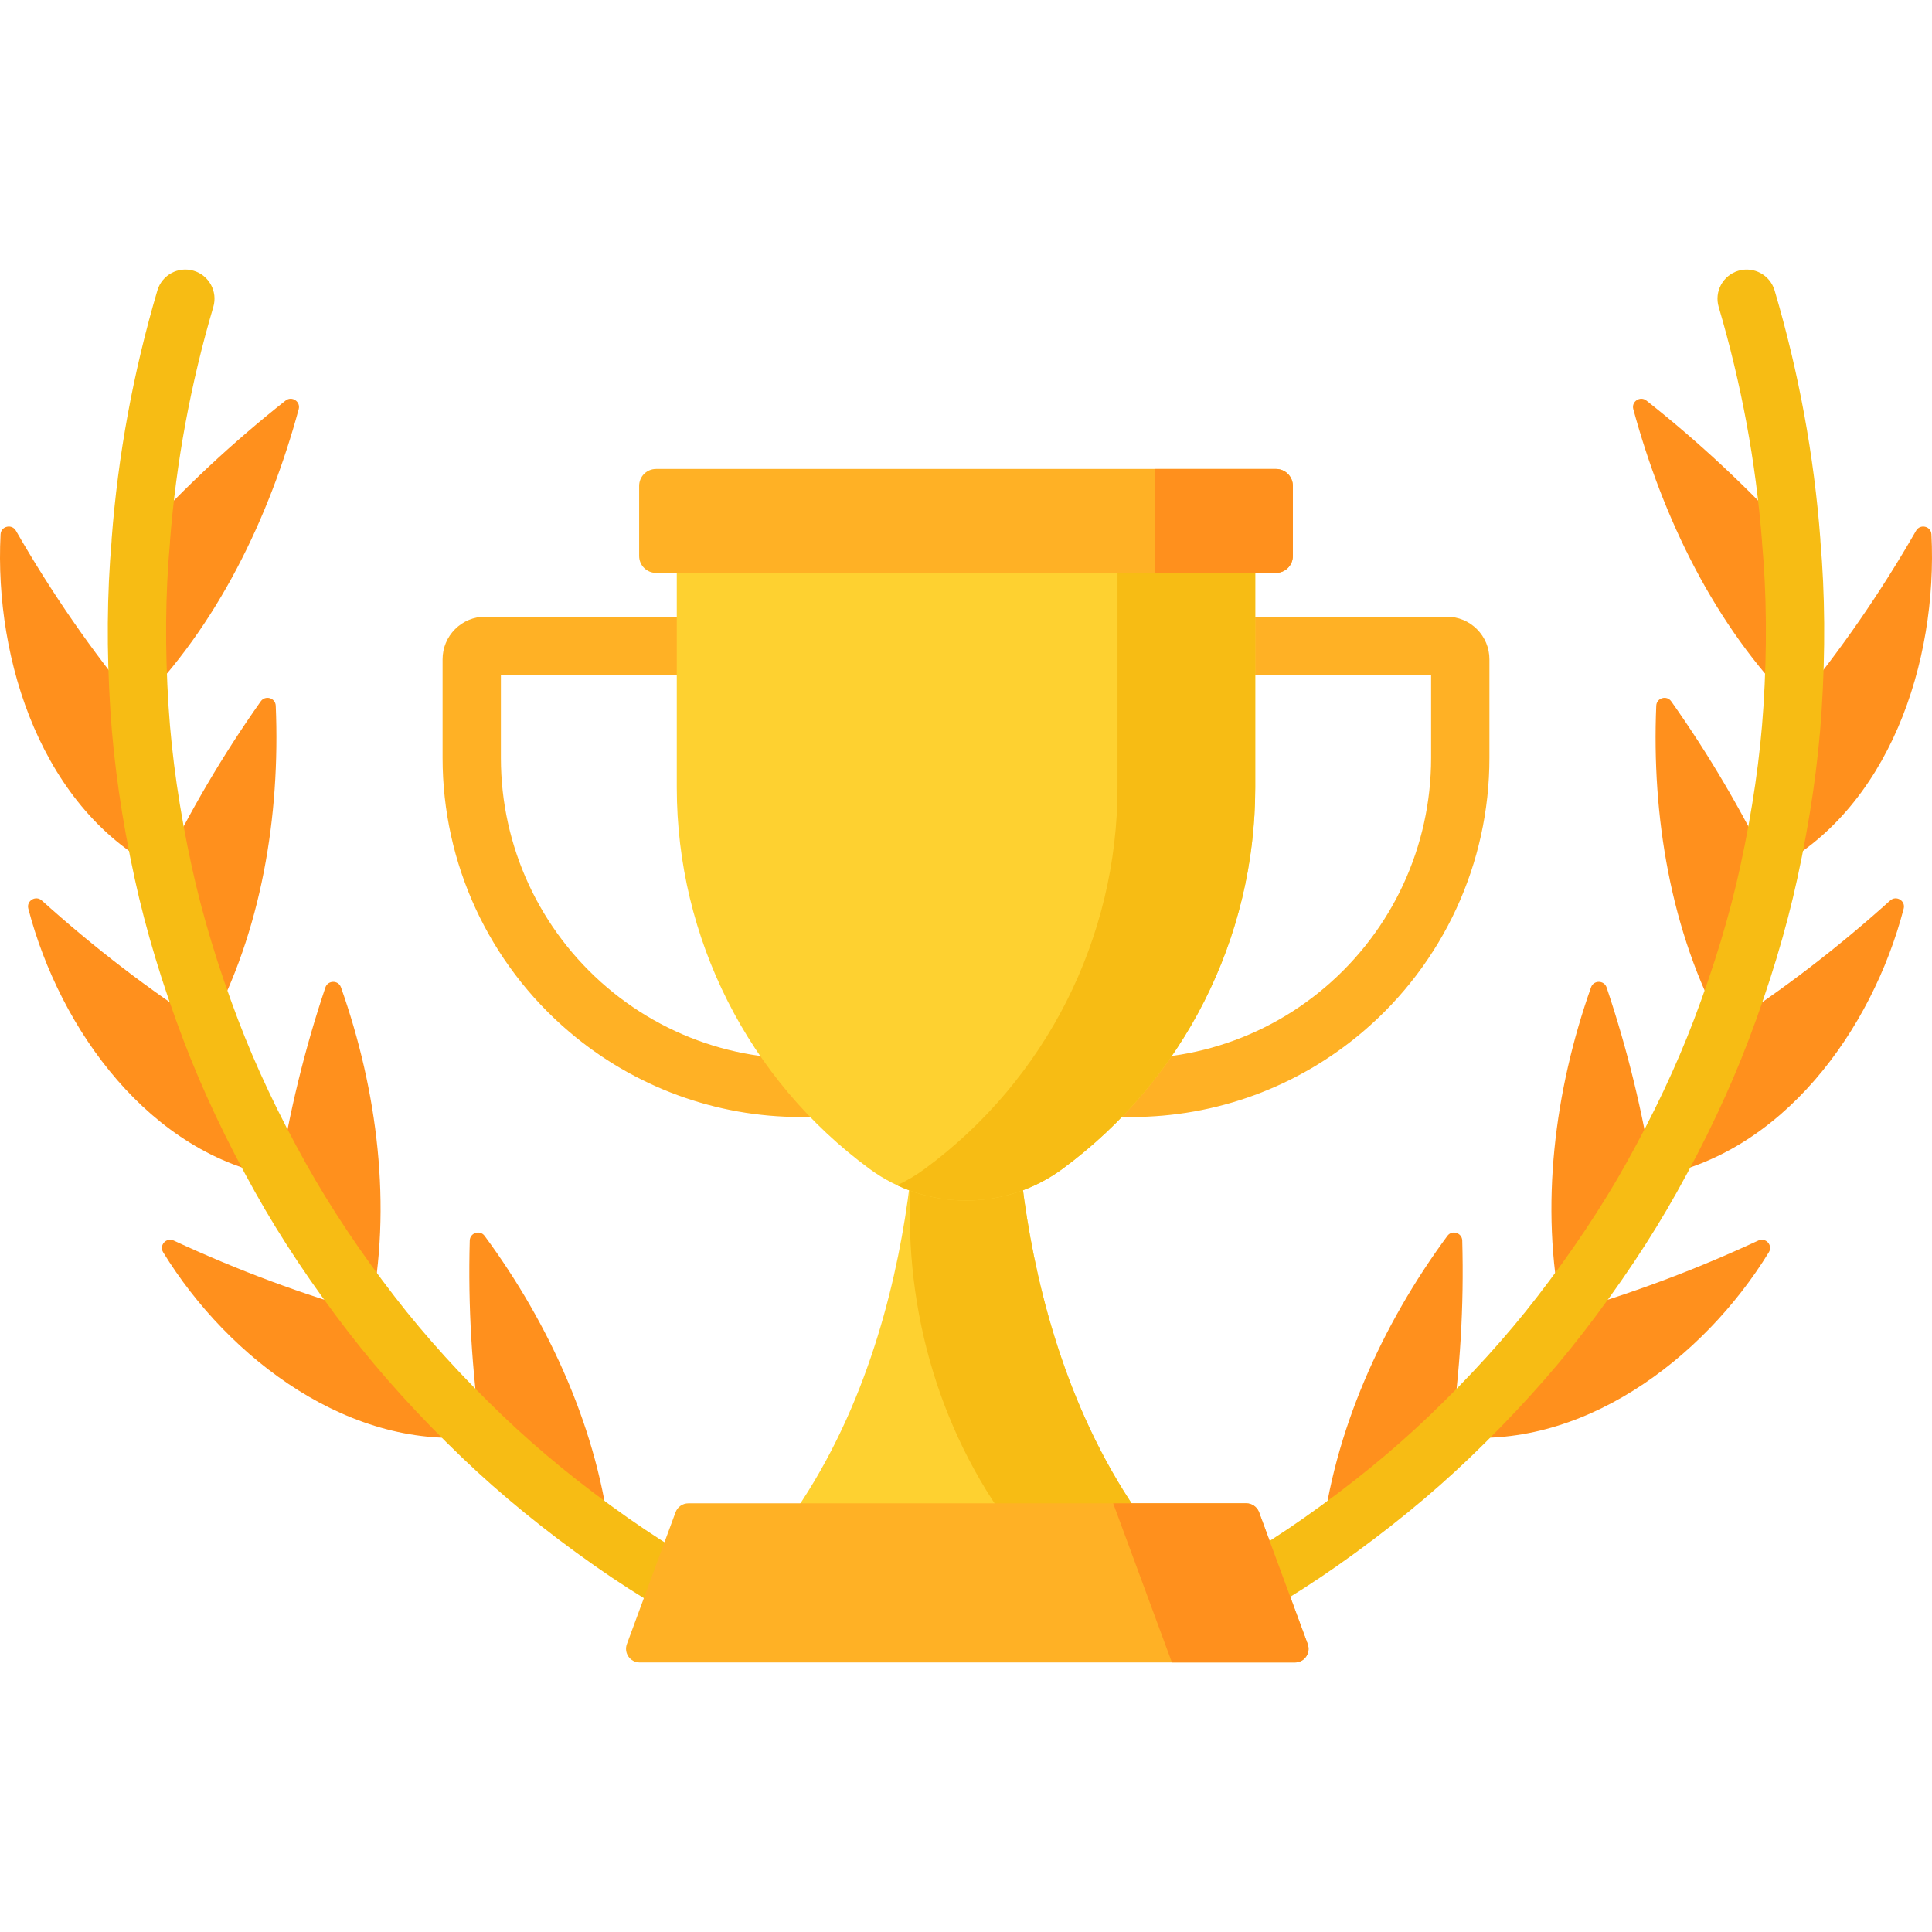
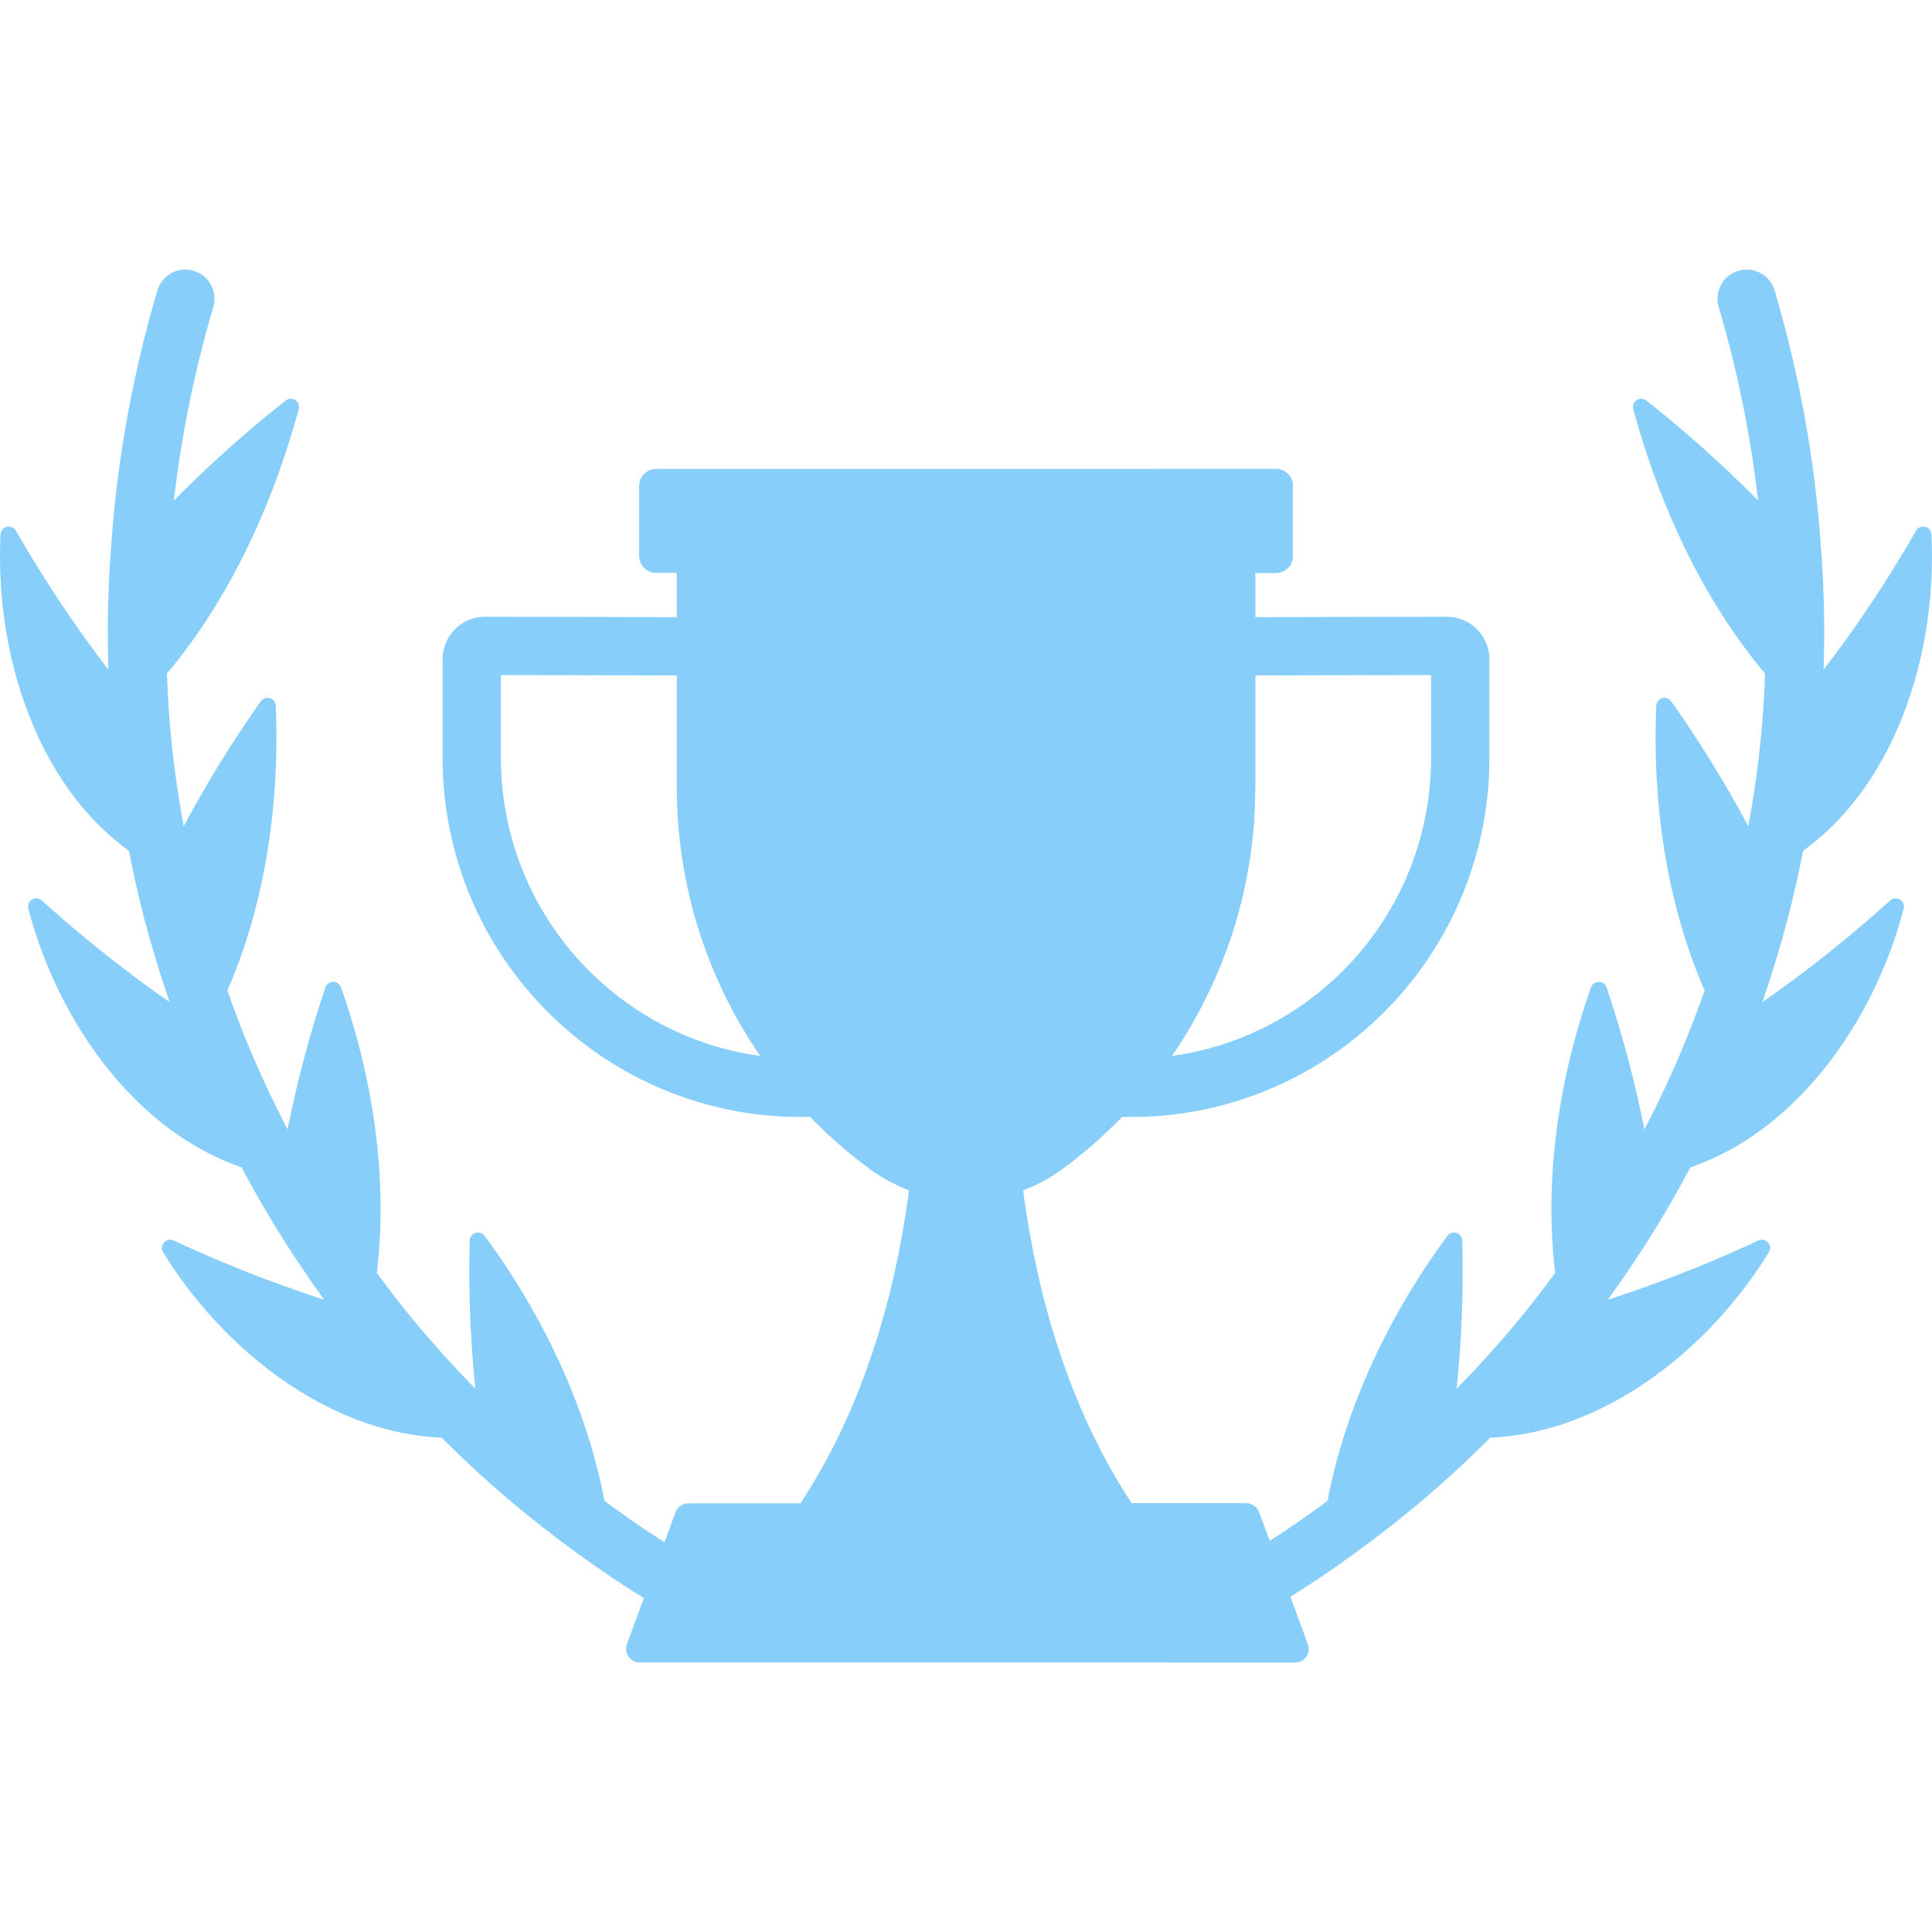
<svg xmlns="http://www.w3.org/2000/svg" version="1.1" id="Capa_1" x="0px" y="0px" viewBox="0 0 512 512" style="enable-background:new 0 0 512 512;" xml:space="preserve">
  <g>
-     <path style="fill:#FF901D;" d="M36.782,142.419c12.152-13.258,24.886-25.188,38.907-36.264c1.649-1.302,4.023,0.257,3.471,2.284   c-7.859,28.885-21.59,57.431-42.757,78.652C35.452,172.235,35.438,157.255,36.782,142.419z" />
-     <path style="fill:#FF901D;" d="M36.404,187.102c-12.221-14.748-22.723-29.996-32.185-46.458c-1.082-1.882-3.96-1.211-4.07,0.958   c-1.707,33.721,11.177,73.177,42.567,89.091C39.588,216.353,37.334,201.76,36.404,187.102z" />
-     <path style="fill:#FF901D;" d="M42.714,230.682c7.691-15.825,16.3-30.548,26.391-44.819c1.197-1.693,3.882-0.917,3.969,1.155   c1.229,29.129-3.769,59.921-17.726,85.491C50.174,258.899,45.81,244.919,42.714,230.682z" />
-     <path style="fill:#FF901D;" d="M55.351,272.519c-15.869-10.199-30.365-21.35-44.27-33.876c-1.604-1.445-4.12,0.064-3.577,2.153   c8.377,32.209,32.333,65.262,66.439,71.1C66.853,299.236,60.502,286.095,55.351,272.519z" />
-     <path style="fill:#FF901D;" d="M73.937,311.887c2.78-17.264,6.756-33.733,12.291-50.198c0.658-1.958,3.439-1.996,4.129-0.048   c9.68,27.328,13.601,58.159,7.761,86.493C89.24,336.644,81.027,324.569,73.937,311.887z" />
-     <path style="fill:#FF901D;" d="M98.124,348.143c-18.089-5.125-35.179-11.534-52.104-19.39c-1.955-0.908-3.915,1.268-2.788,3.105   c17.402,28.379,49.982,52.949,84.297,48.715C116.995,370.481,107.041,359.7,98.124,348.143z" />
-     <path style="fill:#FF901D;" d="M127.521,380.566c-2.468-17.394-3.517-34.359-3.032-51.798c0.057-2.067,2.709-2.914,3.937-1.25   c17.332,23.498,30.262,52.042,33.356,80.981C149.73,400.029,138.158,390.771,127.521,380.566z" />
-     <path style="fill:#FF901D;" d="M475.218,142.419c-12.152-13.258-24.886-25.188-38.907-36.264c-1.649-1.302-4.023,0.257-3.471,2.284   c7.859,28.885,21.59,57.431,42.757,78.652C476.548,172.235,476.562,157.255,475.218,142.419z" />
-     <path style="fill:#FF901D;" d="M475.596,187.102c12.221-14.748,22.723-29.996,32.185-46.458c1.082-1.882,3.96-1.211,4.07,0.958   c1.707,33.721-11.177,73.177-42.567,89.091C472.412,216.353,474.666,201.76,475.596,187.102z" />
-     <path style="fill:#FF901D;" d="M469.286,230.682c-7.691-15.825-16.3-30.548-26.391-44.819c-1.197-1.693-3.882-0.917-3.969,1.155   c-1.229,29.129,3.769,59.921,17.726,85.491C461.826,258.899,466.19,244.919,469.286,230.682z" />
-     <path style="fill:#FF901D;" d="M456.649,272.519c15.869-10.199,30.365-21.35,44.27-33.876c1.604-1.445,4.12,0.064,3.577,2.153   c-8.377,32.209-32.333,65.262-66.439,71.1C445.147,299.236,451.498,286.095,456.649,272.519z" />
-     <path style="fill:#FF901D;" d="M438.063,311.887c-2.78-17.264-6.756-33.733-12.291-50.198c-0.658-1.958-3.439-1.996-4.129-0.048   c-9.68,27.328-13.601,58.159-7.761,86.493C422.76,336.644,430.973,324.569,438.063,311.887z" />
-     <path style="fill:#FF901D;" d="M413.876,348.143c18.089-5.125,35.179-11.534,52.104-19.39c1.955-0.908,3.915,1.268,2.788,3.105   c-17.402,28.379-49.982,52.949-84.297,48.715C395.005,370.481,404.959,359.7,413.876,348.143z" />
-     <path style="fill:#FF901D;" d="M384.479,380.566c2.468-17.394,3.517-34.359,3.032-51.798c-0.057-2.067-2.709-2.914-3.937-1.25   c-17.332,23.498-30.262,52.042-33.356,80.981C362.27,400.029,373.842,390.771,384.479,380.566z" />
+     <path style="fill:lightskyblue;" d="M36.782,142.419c12.152-13.258,24.886-25.188,38.907-36.264c1.649-1.302,4.023,0.257,3.471,2.284   c-7.859,28.885-21.59,57.431-42.757,78.652C35.452,172.235,35.438,157.255,36.782,142.419z" />
+     <path style="fill:lightskyblue;" d="M36.404,187.102c-12.221-14.748-22.723-29.996-32.185-46.458c-1.082-1.882-3.96-1.211-4.07,0.958   c-1.707,33.721,11.177,73.177,42.567,89.091C39.588,216.353,37.334,201.76,36.404,187.102z" />
+     <path style="fill:lightskyblue;" d="M42.714,230.682c7.691-15.825,16.3-30.548,26.391-44.819c1.197-1.693,3.882-0.917,3.969,1.155   c1.229,29.129-3.769,59.921-17.726,85.491C50.174,258.899,45.81,244.919,42.714,230.682z" />
+     <path style="fill:lightskyblue;" d="M55.351,272.519c-15.869-10.199-30.365-21.35-44.27-33.876c-1.604-1.445-4.12,0.064-3.577,2.153   c8.377,32.209,32.333,65.262,66.439,71.1C66.853,299.236,60.502,286.095,55.351,272.519z" />
+     <path style="fill:lightskyblue;" d="M73.937,311.887c2.78-17.264,6.756-33.733,12.291-50.198c0.658-1.958,3.439-1.996,4.129-0.048   c9.68,27.328,13.601,58.159,7.761,86.493C89.24,336.644,81.027,324.569,73.937,311.887z" />
+     <path style="fill:lightskyblue;" d="M98.124,348.143c-18.089-5.125-35.179-11.534-52.104-19.39c-1.955-0.908-3.915,1.268-2.788,3.105   c17.402,28.379,49.982,52.949,84.297,48.715C116.995,370.481,107.041,359.7,98.124,348.143z" />
+     <path style="fill:lightskyblue;" d="M127.521,380.566c-2.468-17.394-3.517-34.359-3.032-51.798c0.057-2.067,2.709-2.914,3.937-1.25   c17.332,23.498,30.262,52.042,33.356,80.981C149.73,400.029,138.158,390.771,127.521,380.566z" />
+     <path style="fill:lightskyblue;" d="M475.218,142.419c-12.152-13.258-24.886-25.188-38.907-36.264c-1.649-1.302-4.023,0.257-3.471,2.284   c7.859,28.885,21.59,57.431,42.757,78.652C476.548,172.235,476.562,157.255,475.218,142.419z" />
+     <path style="fill:lightskyblue;" d="M475.596,187.102c12.221-14.748,22.723-29.996,32.185-46.458c1.082-1.882,3.96-1.211,4.07,0.958   c1.707,33.721-11.177,73.177-42.567,89.091C472.412,216.353,474.666,201.76,475.596,187.102z" />
+     <path style="fill:lightskyblue;" d="M469.286,230.682c-7.691-15.825-16.3-30.548-26.391-44.819c-1.197-1.693-3.882-0.917-3.969,1.155   c-1.229,29.129,3.769,59.921,17.726,85.491C461.826,258.899,466.19,244.919,469.286,230.682z" />
+     <path style="fill:lightskyblue;" d="M456.649,272.519c15.869-10.199,30.365-21.35,44.27-33.876c1.604-1.445,4.12,0.064,3.577,2.153   c-8.377,32.209-32.333,65.262-66.439,71.1C445.147,299.236,451.498,286.095,456.649,272.519z" />
+     <path style="fill:lightskyblue;" d="M438.063,311.887c-2.78-17.264-6.756-33.733-12.291-50.198c-0.658-1.958-3.439-1.996-4.129-0.048   c-9.68,27.328-13.601,58.159-7.761,86.493C422.76,336.644,430.973,324.569,438.063,311.887z" />
+     <path style="fill:lightskyblue;" d="M413.876,348.143c18.089-5.125,35.179-11.534,52.104-19.39c1.955-0.908,3.915,1.268,2.788,3.105   c-17.402,28.379-49.982,52.949-84.297,48.715C395.005,370.481,404.959,359.7,413.876,348.143z" />
+     <path style="fill:lightskyblue;" d="M384.479,380.566c2.468-17.394,3.517-34.359,3.032-51.798c-0.057-2.067-2.709-2.914-3.937-1.25   c-17.332,23.498-30.262,52.042-33.356,80.981C362.27,400.029,373.842,390.771,384.479,380.566z" />
  </g>
  <g>
-     <path style="fill:#F7BC14;" d="M204.103,424.371c-13.849-6.829-26.508-14.259-37.627-22.081c-0.003-0.002-0.005-0.003-0.008-0.005   c-0.002-0.001-0.003-0.003-0.005-0.004c-12.409-8.72-23.597-17.839-33.257-27.106c-0.002-0.002-0.004-0.005-0.006-0.007   c-10.843-10.386-20.451-20.98-28.559-31.489c-0.002-0.003-0.005-0.006-0.007-0.009c-0.001-0.001-0.001-0.002-0.002-0.003   c-9.146-11.838-17.049-23.681-23.489-35.203c-0.003-0.006-0.007-0.011-0.01-0.017c-7.304-13.047-13.377-25.906-18.049-38.222   c-0.002-0.005-0.004-0.009-0.006-0.013v-0.001c-5.336-14.041-9.465-27.707-12.274-40.619c0-0.002-0.001-0.003-0.001-0.004   c-3.225-14.785-5.288-29.022-6.131-42.313c0-0.007-0.002-0.013-0.002-0.019c-0.98-15.307-0.858-29.897,0.363-43.364   c0.015-0.163,0.015-0.325,0.019-0.487c1.612-20.825,5.467-41.7,11.477-62.057c1.208-4.093-1.131-8.39-5.224-9.598   c-4.091-1.209-8.39,1.129-9.598,5.224c-6.381,21.615-10.46,43.794-12.123,65.921c-0.011,0.151-0.008,0.299-0.011,0.448   c-1.222,14.022-1.337,29.12-0.326,44.903c0,0.003,0,0.005,0,0.008c0.892,14.055,3.061,29.055,6.448,44.586   c0.003,0.012,0.004,0.025,0.006,0.037c2.971,13.66,7.321,28.069,12.93,42.824l0,0c0.001,0.002,0.001,0.004,0.002,0.006   c4.943,13.028,11.341,26.585,19.017,40.294c0.001,0.002,0.002,0.004,0.003,0.006c0.003,0.005,0.005,0.009,0.008,0.013   c0,0,0,0,0.001,0.001l0,0c6.811,12.18,15.134,24.66,24.74,37.094c0.004,0.005,0.008,0.008,0.011,0.013   c8.571,11.107,18.69,22.271,30.077,33.18c0.003,0.003,0.005,0.006,0.008,0.009c10.225,9.811,22.028,19.436,35.082,28.609   c0.002,0.001,0.003,0.002,0.005,0.003l0,0c11.768,8.281,25.12,16.121,39.683,23.303c1.1,0.542,2.265,0.799,3.412,0.799   c2.849,0,5.591-1.583,6.936-4.311C209.503,430.892,207.93,426.259,204.103,424.371z" />
-     <path style="fill:#F7BC14;" d="M482.427,143.343c-0.003-0.149,0-0.296-0.011-0.446c-1.663-22.131-5.742-44.311-12.123-65.922   c-1.208-4.092-5.504-6.426-9.599-5.223c-4.093,1.208-6.431,5.506-5.223,9.599c6.009,20.352,9.864,41.226,11.477,62.053   c0.005,0.163,0.005,0.326,0.02,0.49c1.221,13.462,1.343,28.053,0.363,43.366c0,0.003,0,0.006,0,0.008   c0,0.003-0.001,0.005-0.001,0.008c-0.843,13.285-2.906,27.521-6.132,42.313c0,0.001-0.001,0.003-0.001,0.004   c-2.807,12.912-6.937,26.578-12.274,40.618c-0.001,0.002-0.001,0.003-0.002,0.005c-0.001,0.004-0.003,0.007-0.005,0.01   c-4.671,12.315-10.746,25.178-18.056,38.235c-0.001,0.001-0.002,0.003-0.003,0.004c-6.439,11.519-14.342,23.362-23.49,35.203   c-0.002,0.003-0.004,0.006-0.006,0.009c-0.001,0.001-0.001,0.001-0.002,0.002c-8.105,10.505-17.715,21.099-28.559,31.489   c-0.002,0.002-0.004,0.005-0.006,0.007c-9.656,9.264-20.846,18.384-33.258,27.106c-0.003,0.002-0.006,0.005-0.01,0.008   c-0.001,0-0.002,0.001-0.003,0.001c-11.119,7.824-23.778,15.253-37.627,22.081c-3.828,1.887-5.401,6.52-3.513,10.347   c1.345,2.73,4.086,4.312,6.936,4.312c1.147,0,2.312-0.257,3.411-0.799c14.561-7.18,27.911-15.019,39.679-23.299   c0.004-0.003,0.008-0.004,0.012-0.007c13.056-9.176,24.859-18.801,35.081-28.609c0.003-0.003,0.005-0.006,0.008-0.009   c11.392-10.916,21.514-22.082,30.083-33.188c0.001,0,0.001-0.001,0.002-0.002s0.002-0.002,0.003-0.003   c9.611-12.442,17.939-24.927,24.749-37.108c0.005-0.008,0.008-0.016,0.012-0.024c7.674-13.708,14.069-27.259,19.006-40.275   c0-0.001,0.001-0.001,0.001-0.003c0-0.001,0.001-0.001,0.001-0.003c5.606-14.747,9.953-29.147,12.924-42.801   c0.001-0.003,0.002-0.005,0.003-0.008c3.393-15.557,5.566-30.575,6.458-44.639c0.001-0.011,0-0.021,0-0.031   C483.763,172.442,483.648,157.352,482.427,143.343z" />
+     <path style="fill:lightskyblue;" d="M204.103,424.371c-13.849-6.829-26.508-14.259-37.627-22.081c-0.003-0.002-0.005-0.003-0.008-0.005   c-0.002-0.001-0.003-0.003-0.005-0.004c-12.409-8.72-23.597-17.839-33.257-27.106c-0.002-0.002-0.004-0.005-0.006-0.007   c-10.843-10.386-20.451-20.98-28.559-31.489c-0.002-0.003-0.005-0.006-0.007-0.009c-0.001-0.001-0.001-0.002-0.002-0.003   c-9.146-11.838-17.049-23.681-23.489-35.203c-0.003-0.006-0.007-0.011-0.01-0.017c-7.304-13.047-13.377-25.906-18.049-38.222   c-0.002-0.005-0.004-0.009-0.006-0.013v-0.001c-5.336-14.041-9.465-27.707-12.274-40.619c0-0.002-0.001-0.003-0.001-0.004   c-3.225-14.785-5.288-29.022-6.131-42.313c0-0.007-0.002-0.013-0.002-0.019c-0.98-15.307-0.858-29.897,0.363-43.364   c0.015-0.163,0.015-0.325,0.019-0.487c1.612-20.825,5.467-41.7,11.477-62.057c1.208-4.093-1.131-8.39-5.224-9.598   c-4.091-1.209-8.39,1.129-9.598,5.224c-6.381,21.615-10.46,43.794-12.123,65.921c-0.011,0.151-0.008,0.299-0.011,0.448   c-1.222,14.022-1.337,29.12-0.326,44.903c0,0.003,0,0.005,0,0.008c0.892,14.055,3.061,29.055,6.448,44.586   c0.003,0.012,0.004,0.025,0.006,0.037c2.971,13.66,7.321,28.069,12.93,42.824l0,0c0.001,0.002,0.001,0.004,0.002,0.006   c4.943,13.028,11.341,26.585,19.017,40.294c0.001,0.002,0.002,0.004,0.003,0.006c0.003,0.005,0.005,0.009,0.008,0.013   c0,0,0,0,0.001,0.001l0,0c6.811,12.18,15.134,24.66,24.74,37.094c0.004,0.005,0.008,0.008,0.011,0.013   c8.571,11.107,18.69,22.271,30.077,33.18c0.003,0.003,0.005,0.006,0.008,0.009c10.225,9.811,22.028,19.436,35.082,28.609   c0.002,0.001,0.003,0.002,0.005,0.003l0,0c11.768,8.281,25.12,16.121,39.683,23.303c1.1,0.542,2.265,0.799,3.412,0.799   c2.849,0,5.591-1.583,6.936-4.311C209.503,430.892,207.93,426.259,204.103,424.371z" />
+     <path style="fill:lightskyblue;" d="M482.427,143.343c-0.003-0.149,0-0.296-0.011-0.446c-1.663-22.131-5.742-44.311-12.123-65.922   c-1.208-4.092-5.504-6.426-9.599-5.223c-4.093,1.208-6.431,5.506-5.223,9.599c6.009,20.352,9.864,41.226,11.477,62.053   c0.005,0.163,0.005,0.326,0.02,0.49c1.221,13.462,1.343,28.053,0.363,43.366c0,0.003,0,0.006,0,0.008   c0,0.003-0.001,0.005-0.001,0.008c-0.843,13.285-2.906,27.521-6.132,42.313c0,0.001-0.001,0.003-0.001,0.004   c-2.807,12.912-6.937,26.578-12.274,40.618c-0.001,0.002-0.001,0.003-0.002,0.005c-0.001,0.004-0.003,0.007-0.005,0.01   c-4.671,12.315-10.746,25.178-18.056,38.235c-0.001,0.001-0.002,0.003-0.003,0.004c-6.439,11.519-14.342,23.362-23.49,35.203   c-0.002,0.003-0.004,0.006-0.006,0.009c-0.001,0.001-0.001,0.001-0.002,0.002c-8.105,10.505-17.715,21.099-28.559,31.489   c-0.002,0.002-0.004,0.005-0.006,0.007c-9.656,9.264-20.846,18.384-33.258,27.106c-0.003,0.002-0.006,0.005-0.01,0.008   c-0.001,0-0.002,0.001-0.003,0.001c-11.119,7.824-23.778,15.253-37.627,22.081c-3.828,1.887-5.401,6.52-3.513,10.347   c1.345,2.73,4.086,4.312,6.936,4.312c1.147,0,2.312-0.257,3.411-0.799c14.561-7.18,27.911-15.019,39.679-23.299   c0.004-0.003,0.008-0.004,0.012-0.007c13.056-9.176,24.859-18.801,35.081-28.609c0.003-0.003,0.005-0.006,0.008-0.009   c11.392-10.916,21.514-22.082,30.083-33.188c0.001,0,0.001-0.001,0.002-0.002s0.002-0.002,0.003-0.003   c9.611-12.442,17.939-24.927,24.749-37.108c0.005-0.008,0.008-0.016,0.012-0.024c7.674-13.708,14.069-27.259,19.006-40.275   c0-0.001,0.001-0.001,0.001-0.003c0-0.001,0.001-0.001,0.001-0.003c5.606-14.747,9.953-29.147,12.924-42.801   c0.001-0.003,0.002-0.005,0.003-0.008c3.393-15.557,5.566-30.575,6.458-44.639c0.001-0.011,0-0.021,0-0.031   C483.763,172.442,483.648,157.352,482.427,143.343z" />
  </g>
  <g>
-     <path style="fill:#FFB125;" d="M212.092,296.012c-22.276,0.001-43.988-7.892-61.265-22.594   c-21.314-18.138-33.539-44.588-33.539-72.567v-26.128c0-3.02,1.178-5.86,3.316-7.993c2.131-2.125,4.961-3.295,7.969-3.295   c0.01,0,0.02,0,0.03,0l68.408,0.15c4.267,0.009,7.719,3.476,7.71,7.744c-0.01,4.261-3.468,7.71-7.726,7.71   c-0.006,0-0.012,0-0.018,0l-64.235-0.141l-0.001,21.952c0,23.44,10.242,45.6,28.1,60.797c17.721,15.08,41.018,21.603,63.905,17.89   c0.794-0.129,1.593-0.264,2.4-0.405c4.208-0.729,8.208,2.075,8.944,6.278c0.736,4.204-2.075,8.208-6.278,8.944   c-0.871,0.152-1.736,0.299-2.593,0.438C222.18,295.61,217.12,296.012,212.092,296.012z" />
-     <path style="fill:#FFB125;" d="M299.908,296.012c-5.03,0-10.086-0.402-15.128-1.219c-0.857-0.139-1.722-0.286-2.593-0.438   c-4.204-0.736-7.014-4.741-6.278-8.944c0.736-4.204,4.745-7.009,8.944-6.278c0.806,0.142,1.606,0.277,2.4,0.405   c22.892,3.71,46.184-2.81,63.905-17.89c17.858-15.196,28.1-37.356,28.1-60.797v-21.952l-64.235,0.141c-0.006,0-0.012,0-0.018,0   c-4.259,0-7.717-3.448-7.726-7.71c-0.01-4.268,3.442-7.735,7.71-7.744l68.411-0.15c0.01,0,0.02,0,0.03,0   c3.006,0,5.835,1.169,7.967,3.295c2.138,2.134,3.316,4.972,3.316,7.993v26.128c0,27.979-12.224,54.429-33.539,72.567   C343.897,288.119,322.183,296.012,299.908,296.012z" />
+     <path style="fill:lightskyblue;" d="M212.092,296.012c-22.276,0.001-43.988-7.892-61.265-22.594   c-21.314-18.138-33.539-44.588-33.539-72.567v-26.128c0-3.02,1.178-5.86,3.316-7.993c2.131-2.125,4.961-3.295,7.969-3.295   c0.01,0,0.02,0,0.03,0l68.408,0.15c4.267,0.009,7.719,3.476,7.71,7.744c-0.01,4.261-3.468,7.71-7.726,7.71   c-0.006,0-0.012,0-0.018,0l-64.235-0.141l-0.001,21.952c0,23.44,10.242,45.6,28.1,60.797c17.721,15.08,41.018,21.603,63.905,17.89   c0.794-0.129,1.593-0.264,2.4-0.405c4.208-0.729,8.208,2.075,8.944,6.278c0.736,4.204-2.075,8.208-6.278,8.944   c-0.871,0.152-1.736,0.299-2.593,0.438C222.18,295.61,217.12,296.012,212.092,296.012z" />
+     <path style="fill:lightskyblue;" d="M299.908,296.012c-5.03,0-10.086-0.402-15.128-1.219c-0.857-0.139-1.722-0.286-2.593-0.438   c-4.204-0.736-7.014-4.741-6.278-8.944c0.736-4.204,4.745-7.009,8.944-6.278c0.806,0.142,1.606,0.277,2.4,0.405   c22.892,3.71,46.184-2.81,63.905-17.89c17.858-15.196,28.1-37.356,28.1-60.797v-21.952l-64.235,0.141c-0.006,0-0.012,0-0.018,0   c-4.259,0-7.717-3.448-7.726-7.71c-0.01-4.268,3.442-7.735,7.71-7.744l68.411-0.15c0.01,0,0.02,0,0.03,0   c3.006,0,5.835,1.169,7.967,3.295c2.138,2.134,3.316,4.972,3.316,7.993v26.128c0,27.979-12.224,54.429-33.539,72.567   C343.897,288.119,322.183,296.012,299.908,296.012z" />
  </g>
-   <path style="fill:#FED130;" d="M205.195,407.993h101.609c-42.089-53.374-37.697-130.296-37.697-130.296H256h-13.107  C242.893,277.698,247.285,354.62,205.195,407.993z" />
-   <path style="fill:#F7BC14;" d="M269.107,277.698H256h-13.107c0,0,0.68,11.943-1.069,29.681  c-3.334,33.811,5.053,67.919,24.841,95.536c1.228,1.714,2.5,3.408,3.817,5.078h36.323  C264.715,354.62,269.107,277.698,269.107,277.698z" />
-   <path style="fill:#FED130;" d="M179.353,141.293v67.411c0,39.882,18.955,77.39,51.064,101.046l0,0  c15.214,11.208,35.952,11.208,51.166,0l0,0c32.109-23.655,51.064-61.164,51.064-101.046v-67.411L179.353,141.293L179.353,141.293z" />
-   <path style="fill:#F7BC14;" d="M296.152,141.293v67.411c0,39.882-18.955,77.39-51.064,101.046l0,0  c-2.329,1.716-4.788,3.166-7.336,4.356c14.098,6.587,30.945,5.137,43.83-4.356l0,0c32.109-23.655,51.064-61.164,51.064-101.046  v-67.411L296.152,141.293L296.152,141.293z" />
-   <path style="fill:#FFB125;" d="M338.138,151.823H173.862c-2.476,0-4.483-2.007-4.483-4.483v-18.578c0-2.476,2.007-4.483,4.483-4.483  h164.276c2.476,0,4.483,2.007,4.483,4.483v18.578C342.62,149.816,340.613,151.823,338.138,151.823z" />
-   <path style="fill:#FF901D;" d="M338.138,124.28h-32.012v27.543h32.012c2.476,0,4.482-2.007,4.482-4.483v-18.578  C342.62,126.287,340.613,124.28,338.138,124.28z" />
-   <path style="fill:#FFB125;" d="M343.164,440.569h-173.64c-2.517,0-4.264-2.507-3.392-4.868l12.895-34.94  c0.524-1.421,1.878-2.364,3.392-2.364h147.85c1.514,0,2.868,0.943,3.392,2.364l12.895,34.94  C347.428,438.062,345.681,440.569,343.164,440.569z" />
-   <path style="fill:#FF901D;" d="M346.557,435.701l-12.895-34.94c-0.525-1.421-1.878-2.364-3.393-2.364h-35.266l15.564,42.172h32.597  C345.681,440.569,347.428,438.062,346.557,435.701z" />
+   <path style="fill:lightskyblue;" d="M205.195,407.993h101.609c-42.089-53.374-37.697-130.296-37.697-130.296H256h-13.107  C242.893,277.698,247.285,354.62,205.195,407.993z" />
+   <path style="fill:lightskyblue;" d="M269.107,277.698H256h-13.107c0,0,0.68,11.943-1.069,29.681  c-3.334,33.811,5.053,67.919,24.841,95.536c1.228,1.714,2.5,3.408,3.817,5.078h36.323  C264.715,354.62,269.107,277.698,269.107,277.698z" />
+   <path style="fill:lightskyblue;" d="M179.353,141.293v67.411c0,39.882,18.955,77.39,51.064,101.046l0,0  c15.214,11.208,35.952,11.208,51.166,0l0,0c32.109-23.655,51.064-61.164,51.064-101.046v-67.411L179.353,141.293L179.353,141.293z" />
+   <path style="fill:lightskyblue;" d="M296.152,141.293v67.411c0,39.882-18.955,77.39-51.064,101.046l0,0  c-2.329,1.716-4.788,3.166-7.336,4.356c14.098,6.587,30.945,5.137,43.83-4.356l0,0c32.109-23.655,51.064-61.164,51.064-101.046  v-67.411L296.152,141.293L296.152,141.293z" />
+   <path style="fill:lightskyblue;" d="M338.138,151.823H173.862c-2.476,0-4.483-2.007-4.483-4.483v-18.578c0-2.476,2.007-4.483,4.483-4.483  h164.276c2.476,0,4.483,2.007,4.483,4.483v18.578C342.62,149.816,340.613,151.823,338.138,151.823z" />
+   <path style="fill:lightskyblue;" d="M338.138,124.28h-32.012v27.543h32.012c2.476,0,4.482-2.007,4.482-4.483v-18.578  C342.62,126.287,340.613,124.28,338.138,124.28z" />
+   <path style="fill:lightskyblue;" d="M343.164,440.569h-173.64c-2.517,0-4.264-2.507-3.392-4.868l12.895-34.94  c0.524-1.421,1.878-2.364,3.392-2.364h147.85c1.514,0,2.868,0.943,3.392,2.364l12.895,34.94  C347.428,438.062,345.681,440.569,343.164,440.569z" />
+   <path style="fill:lightskyblue;" d="M346.557,435.701l-12.895-34.94c-0.525-1.421-1.878-2.364-3.393-2.364h-35.266l15.564,42.172h32.597  C345.681,440.569,347.428,438.062,346.557,435.701z" />
  <g>
</g>
  <g>
</g>
  <g>
</g>
  <g>
</g>
  <g>
</g>
  <g>
</g>
  <g>
</g>
  <g>
</g>
  <g>
</g>
  <g>
</g>
  <g>
</g>
  <g>
</g>
  <g>
</g>
  <g>
</g>
  <g>
</g>
</svg>
